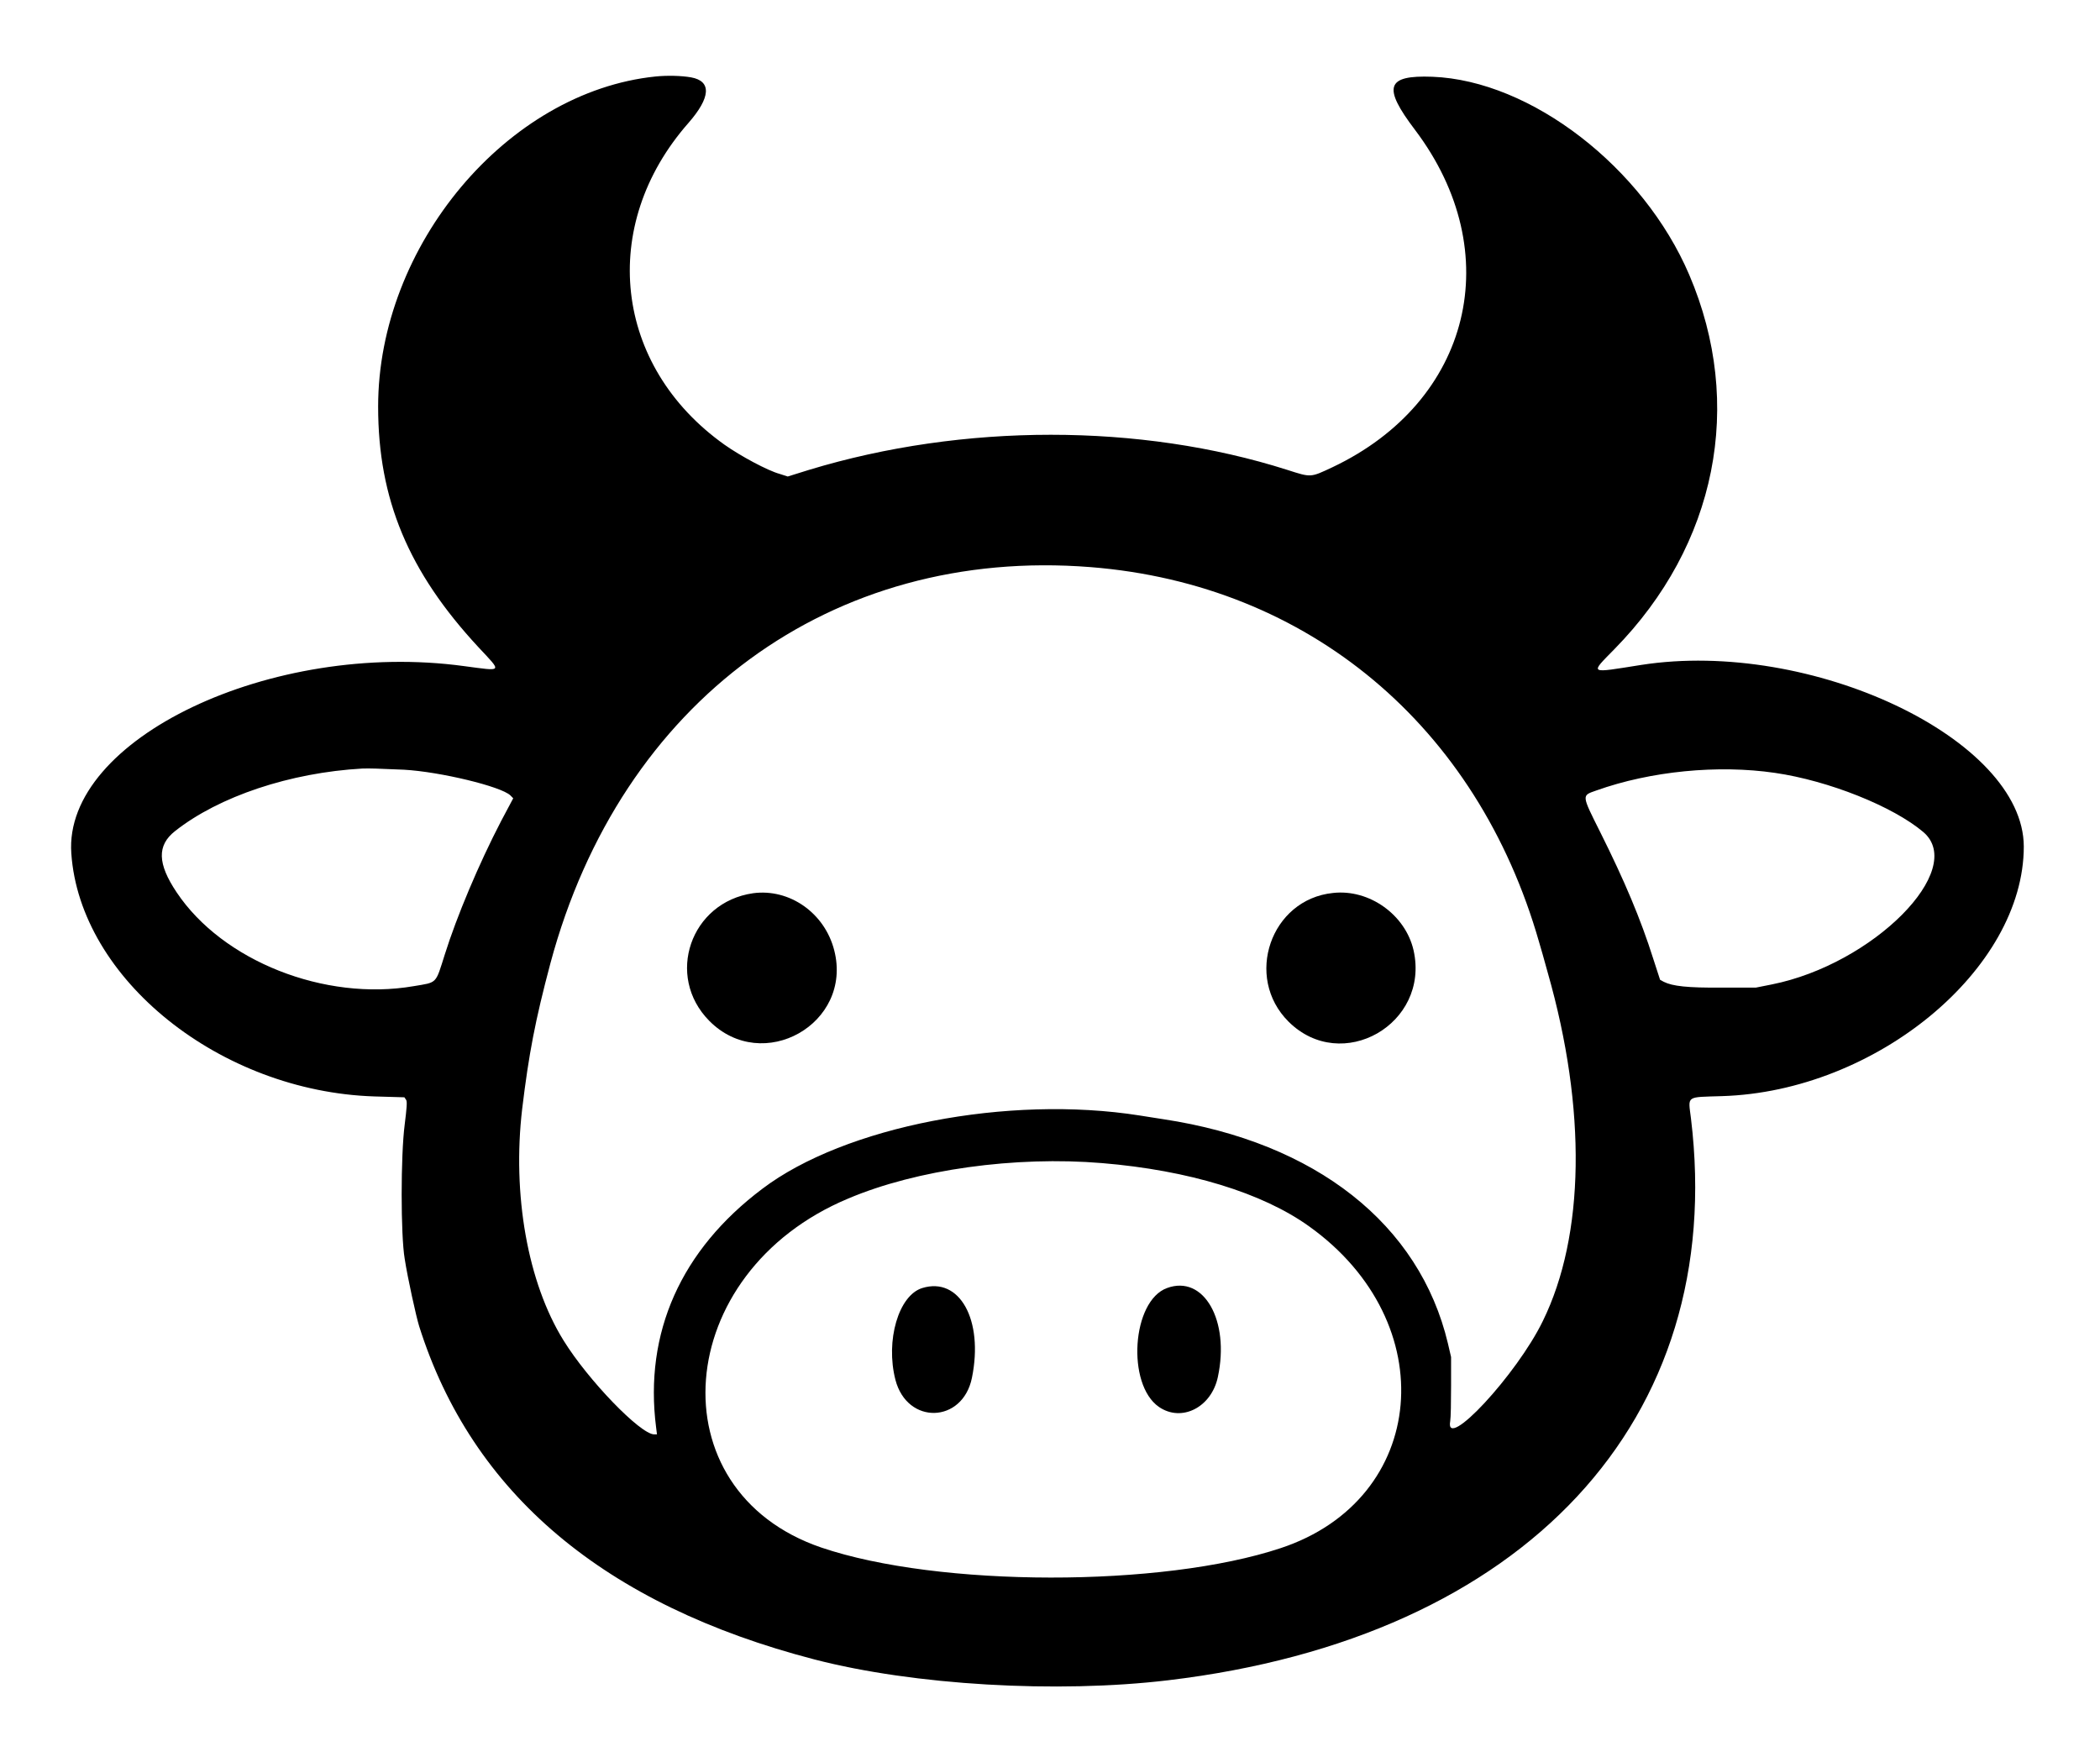
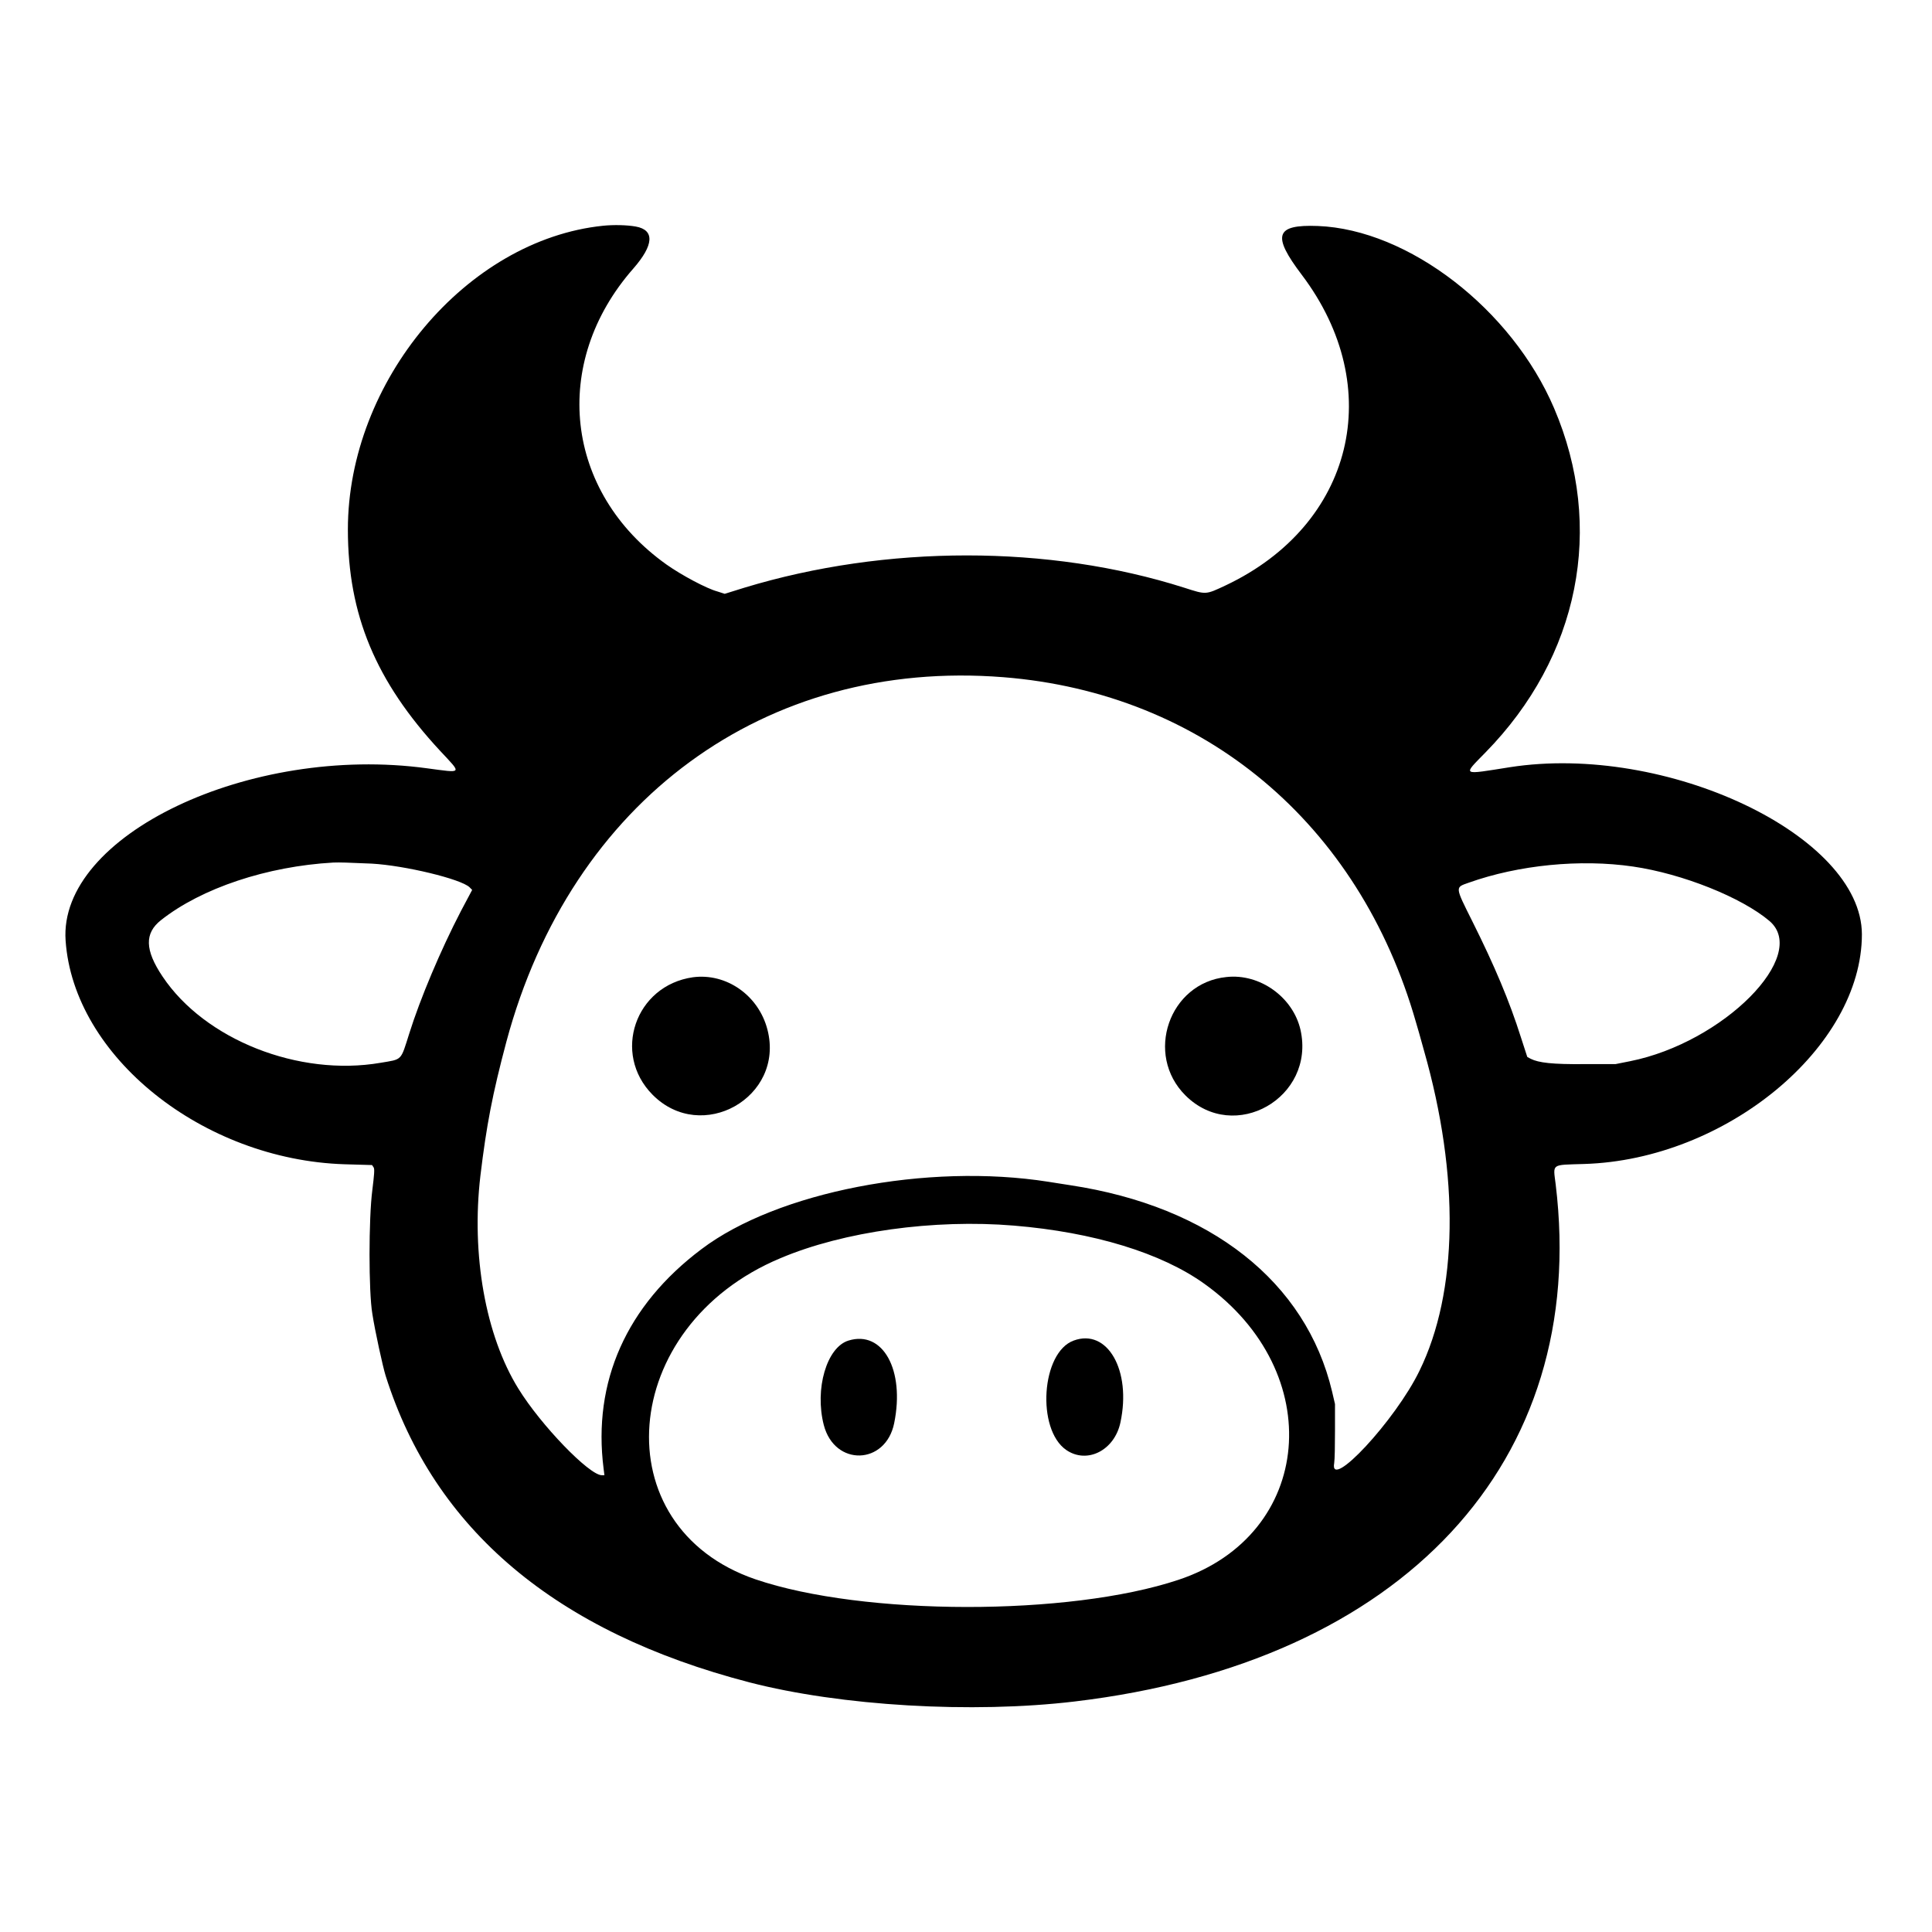
- <svg xmlns="http://www.w3.org/2000/svg" width="485" height="407" viewBox="0 0 485 407" fill="#000">
-   <path id="outline" fill-rule="evenodd" d="       M 151.4 17.67       C 117.13 21.2 87.33 56.73 87.33 93.93       C 87.33 115.33 94.33 132.07 110.47 149.47       C 116 155.4 116.27 155.07 107.2 153.87       C 62.73 147.8 14.6 170.73 16.47 197.13       C 18.47 226.2 50.87 252.13 86.47 253.27       L 93.4 253.47       L 93.8 254.07       C 94.07 254.47 93.93 256 93.47 259.73       C 92.53 266.93 92.53 285.33 93.47 290.8       C 94.13 295.13 96.13 304.2 96.8 306.33       C 109 345 139.6 370.73 188.13 383.33       C 211.07 389.27 244.07 391.2 269.8 388.13       C 352.2 378.33 399 328 390.53 258.33       C 389.87 253 389.27 253.47 397.67 253.2       C 433.27 252.13 467.4 223.87 467.4 195.53       C 467.33 170.73 418.27 147.47 379 153.6       C 366.8 155.53 367.13 155.8 372.87 149.93       C 396.47 125.87 402.93 93.4 390.13 63.47       C 379.53 38.67 353.6 18.6 330.8 17.73       C 320.13 17.33 319.27 20.07 326.8 30       C 348.2 58.33 339.8 92.73 307.73 107.93       C 302.6 110.33 302.87 110.33 297.27 108.53       C 263.33 97.73 222.47 97.73 186.87 108.53       L 181.93 110.07       L 180.07 109.47       C 177.33 108.73 171 105.33 167.33 102.73       C 141.73 84.53 138.13 52.13 159 28.4       C 164.13 22.53 164.4 18.73 159.6 17.87       C 157.33 17.47 154.07 17.4 151.4 17.67       Z       M 251.87 131       C 302.2 135 341.2 167.67 355.47 217.67       C 355.8 218.67 356.67 221.87 357.47 224.73       C 366.47 256.27 366 285.4 356.33 305.13       C 350.33 317.53 333.6 335.47 334.93 328.27       C 335.07 327.47 335.13 323.8 335.13 320.13       L 335.13 313.47       L 334.4 310.33       C 327.87 282.8 303.93 263.87 268.67 258.53       C 266.73 258.2 264.27 257.87 263.2 257.67       C 232.8 252.87 195.07 260.2 176.07 274.6       C 157.27 288.73 148.73 307.87 151.53 329.73       L 151.73 331.33       L 151.07 331.33       C 147.93 331.33 135.8 318.8 130.13 309.6       C 121.87 296.27 118.27 275.93 120.6 256.13       C 122.13 243.47 123.6 235.73 127.13 222.47       C 143.4 161.93 192.07 126.27 251.87 131       Z       M 93.33 177.8       C 101.67 178.27 115.73 181.67 117.87 183.73       L 118.53 184.4       L 115.73 189.67       C 110.6 199.53 105.47 211.73 102.73 220.47       C 100.53 227.4 101.07 226.87 95.53 227.8       C 75 231.33 51.4 222 40.8 206.13       C 36.33 199.47 36.27 195.27 40.4 192       C 50.6 183.93 67.07 178.47 83.67 177.53       C 85.53 177.47 86.93 177.53 93.33 177.8       Z       M 409.93 178.53       C 422.33 180.33 437.2 186.27 444.2 192.2       C 454.33 200.87 432.6 222.73 409.2 227.4       L 405.53 228.13       L 397.67 228.13       C 389.73 228.2 386.27 227.8 384.27 226.8       L 383.4 226.33       L 381.8 221.4       C 378.93 212.33 375.2 203.47 369.6 192.27       C 365.2 183.47 365.27 183.8 368.67 182.6       C 381.2 178.13 396.73 176.6 409.93 178.53       Z       M 254.53 268.67       C 274.53 270.33 291.53 275.53 302.33 283.27       C 333.4 305.47 329.8 346.33 295.8 357.6       C 268.4 366.73 216.73 366.67 189.67 357.47       C 151.2 344.33 155.07 293.93 195.87 276.87       C 211.73 270.13 234.53 267 254.53 268.67       Z" />
-   <path id="left-eye" d="       M 173.93 206.33       C 159.47 208.4 153.6 225.47 163.8 235.8       C 176.13 248.27 197 236.47 192.67 219.53       C 190.47 210.87 182.33 205.2 173.93 206.33       Z" />
-   <path id="right-eye" d="       M 307.87 206.27       C 293.47 207.73 287.27 225.73 297.6 236       C 309.87 248.2 330.27 236.53 326.47 219.53       C 324.6 211.33 316.27 205.33 307.87 206.27       Z" />
-   <path id="left-nostril" d="       M 213 297.53       C 207.53 299.2 204.47 309.67 206.8 318.73       C 209.53 329.2 222.33 328.8 224.47 318.27       C 227.2 304.87 221.6 294.87 213 297.53       Z" />
-   <path id="right-nostril" d="       M 269.53 297.53       C 261.4 300.47 260.13 319.8 267.67 325       C 272.93 328.6 279.8 325.07 281.27 318.07       C 284.07 305 278 294.4 269.53 297.53       Z" />
+ <svg xmlns="http://www.w3.org/2000/svg" width="100" height="100" viewBox="0 0 100 100" fill="#000">
+   <g transform="translate(0.0 8.0412) scale(0.206186)">
+     <path id="outline" fill-rule="evenodd" d="       M 151.4 17.67       C 117.13 21.2 87.33 56.73 87.33 93.93       C 87.33 115.33 94.33 132.07 110.47 149.47       C 116 155.4 116.27 155.07 107.2 153.87       C 62.73 147.8 14.6 170.73 16.47 197.13       C 18.47 226.2 50.87 252.13 86.47 253.27       L 93.4 253.47       L 93.8 254.07       C 94.07 254.47 93.93 256 93.47 259.73       C 92.53 266.93 92.53 285.33 93.47 290.8       C 94.13 295.13 96.13 304.2 96.8 306.33       C 109 345 139.6 370.73 188.13 383.33       C 211.07 389.27 244.07 391.2 269.8 388.13       C 352.2 378.33 399 328 390.53 258.33       C 389.87 253 389.27 253.47 397.67 253.2       C 433.27 252.13 467.4 223.87 467.4 195.53       C 467.33 170.73 418.27 147.47 379 153.6       C 366.8 155.53 367.13 155.8 372.87 149.93       C 396.47 125.87 402.93 93.4 390.13 63.47       C 379.53 38.67 353.6 18.6 330.8 17.73       C 320.13 17.33 319.27 20.07 326.8 30       C 348.2 58.33 339.8 92.73 307.73 107.93       C 302.6 110.33 302.87 110.33 297.27 108.53       C 263.33 97.73 222.47 97.73 186.87 108.53       L 181.93 110.07       L 180.07 109.47       C 177.33 108.73 171 105.33 167.33 102.73       C 141.73 84.53 138.13 52.13 159 28.4       C 164.13 22.53 164.4 18.73 159.6 17.87       C 157.33 17.47 154.07 17.4 151.4 17.67       Z       M 251.87 131       C 302.2 135 341.2 167.67 355.47 217.67       C 355.8 218.67 356.67 221.87 357.47 224.73       C 366.47 256.27 366 285.4 356.33 305.13       C 350.33 317.53 333.6 335.47 334.93 328.27       C 335.07 327.47 335.13 323.8 335.13 320.13       L 335.13 313.47       L 334.4 310.33       C 327.87 282.8 303.93 263.87 268.67 258.53       C 266.73 258.2 264.27 257.87 263.2 257.67       C 232.8 252.87 195.07 260.2 176.07 274.6       C 157.27 288.73 148.73 307.87 151.53 329.73       L 151.73 331.33       L 151.07 331.33       C 147.93 331.33 135.8 318.8 130.13 309.6       C 121.87 296.27 118.27 275.93 120.6 256.13       C 122.13 243.47 123.6 235.73 127.13 222.47       C 143.4 161.93 192.07 126.27 251.87 131       Z       M 93.33 177.8       C 101.67 178.27 115.73 181.67 117.87 183.73       L 118.53 184.4       L 115.73 189.67       C 110.6 199.53 105.47 211.73 102.73 220.47       C 100.53 227.4 101.07 226.87 95.53 227.8       C 75 231.33 51.4 222 40.8 206.13       C 36.33 199.47 36.27 195.27 40.4 192       C 50.6 183.93 67.07 178.47 83.67 177.53       C 85.53 177.47 86.93 177.53 93.33 177.8       Z       M 409.93 178.53       C 422.33 180.33 437.2 186.27 444.2 192.2       C 454.33 200.87 432.6 222.73 409.2 227.4       L 405.53 228.13       L 397.67 228.13       C 389.73 228.2 386.27 227.8 384.27 226.8       L 383.4 226.33       L 381.8 221.4       C 378.93 212.33 375.2 203.47 369.6 192.27       C 365.2 183.47 365.27 183.8 368.67 182.6       C 381.2 178.13 396.73 176.6 409.93 178.53       Z       M 254.53 268.67       C 274.53 270.33 291.53 275.53 302.33 283.27       C 333.4 305.47 329.8 346.33 295.8 357.6       C 268.4 366.73 216.73 366.67 189.67 357.47       C 151.2 344.33 155.07 293.93 195.87 276.87       C 211.73 270.13 234.53 267 254.53 268.67       Z" />
+     <path id="left-eye" d="       M 173.93 206.33       C 159.47 208.4 153.6 225.47 163.8 235.8       C 176.13 248.27 197 236.47 192.67 219.53       C 190.47 210.87 182.33 205.2 173.93 206.33       Z" />
+     <path id="right-eye" d="       M 307.87 206.27       C 293.47 207.73 287.27 225.73 297.6 236       C 309.87 248.2 330.27 236.53 326.47 219.53       C 324.6 211.33 316.27 205.33 307.87 206.27       Z" />
+     <path id="left-nostril" d="       M 213 297.53       C 207.53 299.2 204.47 309.67 206.8 318.73       C 209.53 329.2 222.33 328.8 224.47 318.27       C 227.2 304.87 221.6 294.87 213 297.53       Z" />
+     <path id="right-nostril" d="       M 269.53 297.53       C 261.4 300.47 260.13 319.8 267.67 325       C 272.93 328.6 279.8 325.07 281.27 318.07       C 284.07 305 278 294.4 269.53 297.53       Z" />
+   </g>
</svg>
